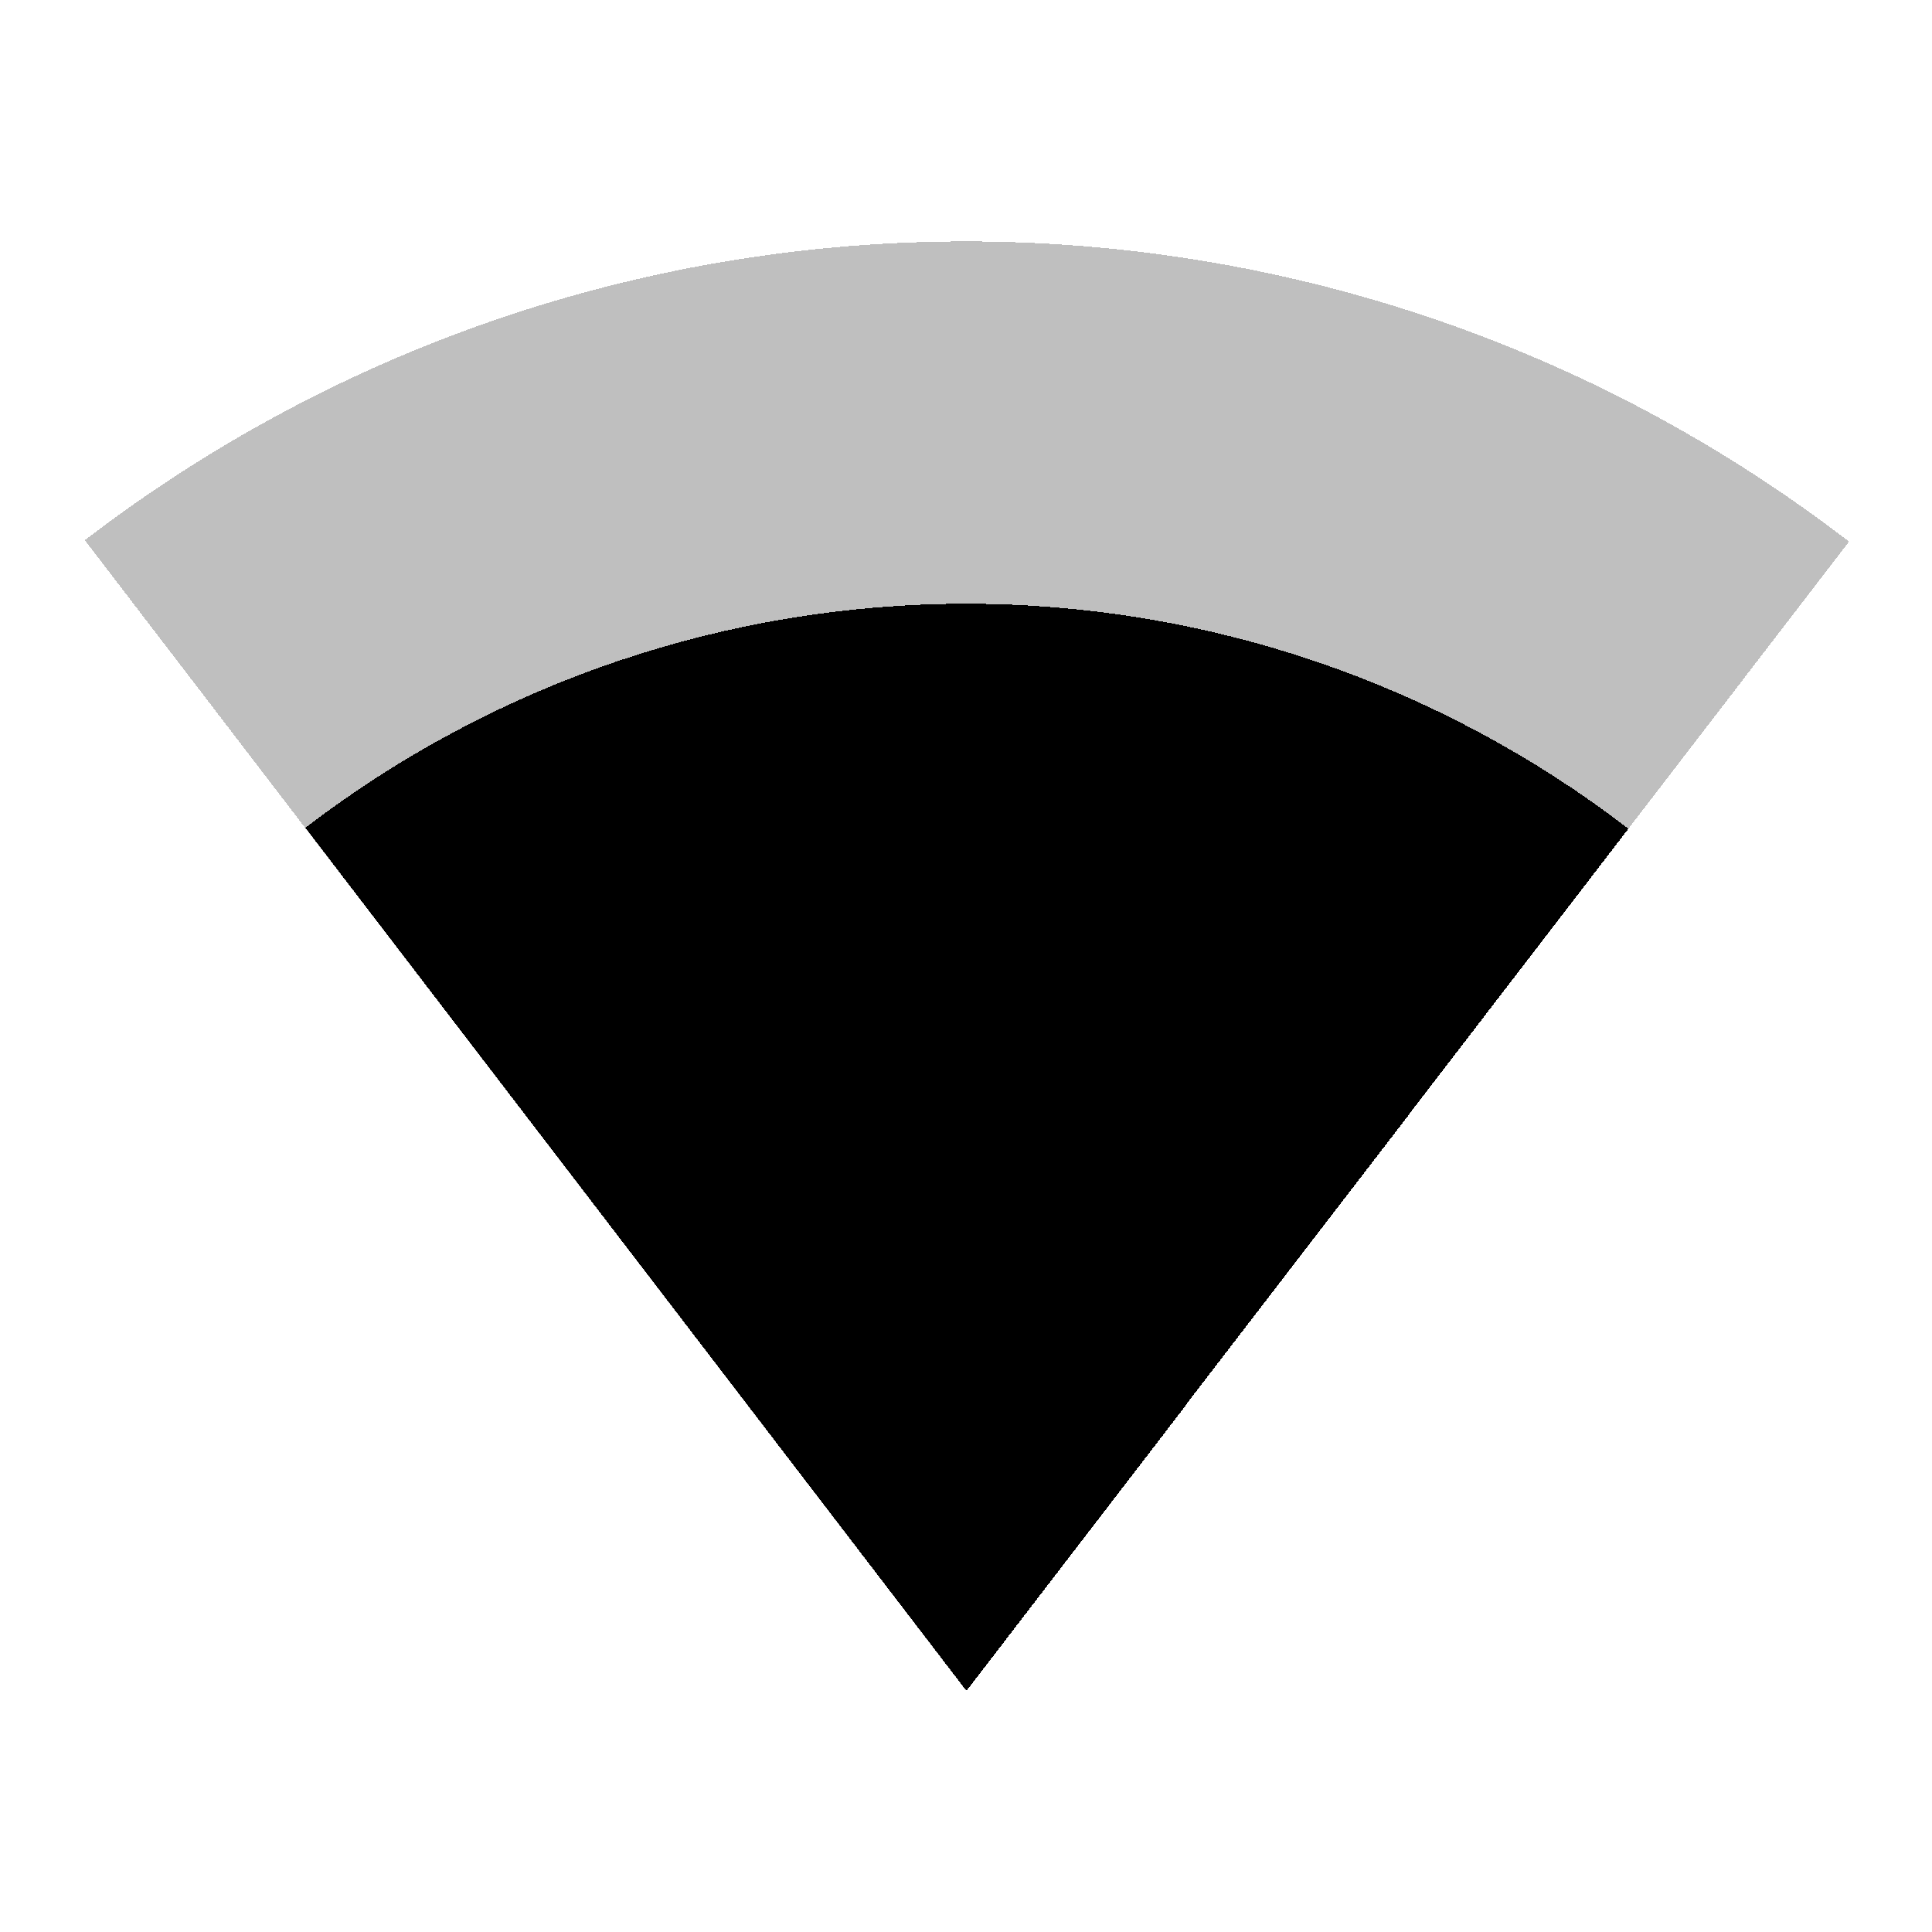
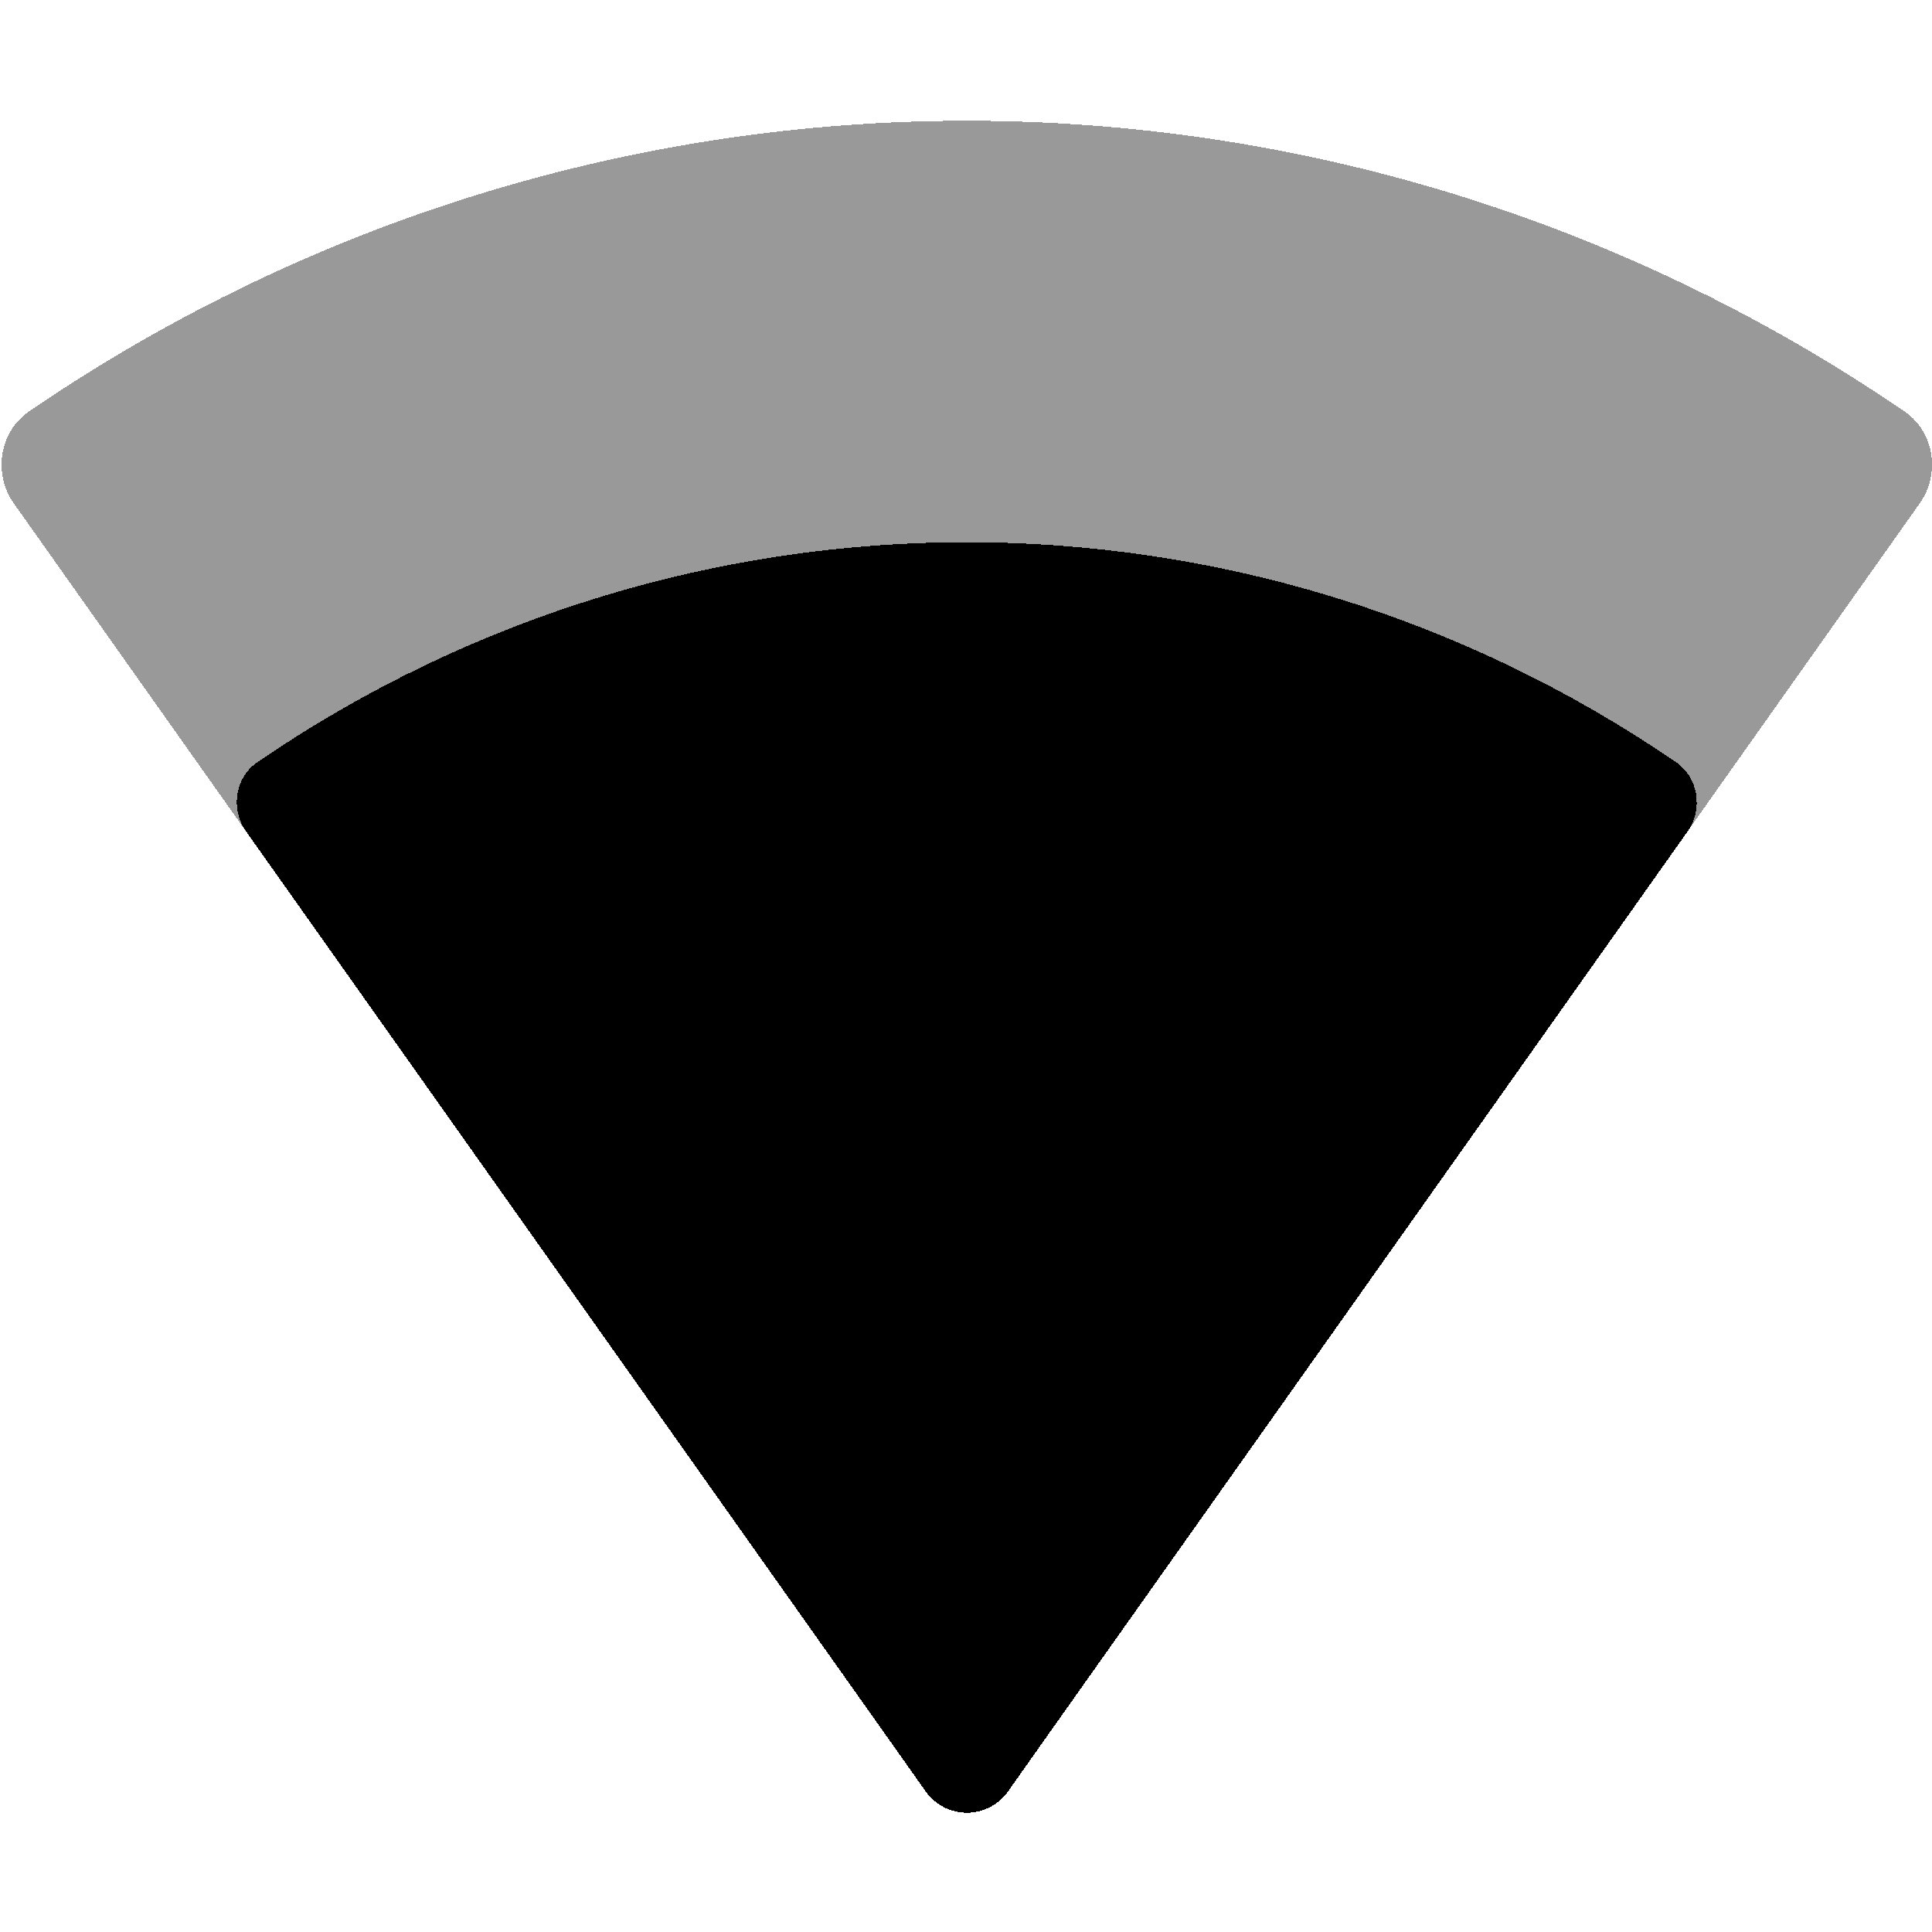
<svg xmlns="http://www.w3.org/2000/svg" xmlns:xlink="http://www.w3.org/1999/xlink" width="16" height="16" id="svg2" version="1.1" shape-rendering="crispEdges">
  <defs id="defs4">
    <linearGradient id="linearGradient5306">
      <stop style="stop-color:#ffffff;stop-opacity:0.099;" offset="0" id="stop5308" />
      <stop style="stop-color:#ffffff;stop-opacity:0;" offset="1" id="stop5310" />
    </linearGradient>
    <linearGradient id="linearGradient5290">
      <stop style="stop-color:#00ffff;stop-opacity:0.098;" offset="0" id="stop5292" />
      <stop id="stop6740" offset="0.5" style="stop-color:#00ff7f;stop-opacity:0.047;" />
      <stop style="stop-color:#00ff00;stop-opacity:0;" offset="1" id="stop5294" />
    </linearGradient>
    <linearGradient id="linearGradient5188">
      <stop style="stop-color:#64b5f6;stop-opacity:0.247;" offset="0" id="stop5198" />
      <stop style="stop-color:#64b5f6;stop-opacity:0;" offset="1" id="stop5192" />
    </linearGradient>
    <linearGradient id="linearGradient3975">
      <stop style="stop-color:#ff5555;stop-opacity:1;" offset="0" id="stop3977" />
    </linearGradient>
    <linearGradient id="linearGradient3969">
      <stop style="stop-color:#87cdde;stop-opacity:1;" offset="0" id="stop3971" />
    </linearGradient>
    <filter id="filter3945" x="0" y="6" width="1.2" style="color-interpolation-filters:sRGB">
      <feDiffuseLighting id="feDiffuseLighting3947" lighting-color="#fdfdfd" surfaceScale="121.495" diffuseConstant="28.448" />
    </filter>
    <filter id="filter3979" style="color-interpolation-filters:sRGB">
      <feFlood flood-opacity="0.2" flood-color="rgb(0,0,0)" result="flood" id="feFlood3981" />
      <feComposite in="flood" in2="SourceGraphic" operator="in" result="composite1" id="feComposite3983" />
      <feGaussianBlur stdDeviation="6" result="blur" id="feGaussianBlur3985" />
      <feOffset dx="0" dy="6" result="offset" id="feOffset3987" />
      <feComposite in="SourceGraphic" in2="offset" operator="over" result="fbSourceGraphic" id="feComposite3989" />
      <feColorMatrix result="fbSourceGraphicAlpha" in="fbSourceGraphic" values="0 0 0 -1 0 0 0 0 -1 0 0 0 0 -1 0 0 0 0 1 0" id="feColorMatrix3991" />
      <feFlood id="feFlood3993" flood-opacity="0.2" flood-color="rgb(0,0,0)" result="flood" in="fbSourceGraphic" />
      <feComposite id="feComposite3995" in2="fbSourceGraphic" in="flood" operator="in" result="composite1" />
      <feGaussianBlur id="feGaussianBlur3997" stdDeviation="6" result="blur" />
      <feOffset id="feOffset3999" dx="0" dy="6" result="offset" />
      <feComposite id="feComposite4001" in2="offset" in="fbSourceGraphic" operator="over" result="composite2" />
    </filter>
    <filter style="color-interpolation-filters:sRGB" id="filter3876">
      <feFlood flood-opacity="0.2" flood-color="rgb(0,0,0)" result="flood" id="feFlood3878" />
      <feComposite in="flood" in2="SourceGraphic" operator="in" result="composite1" id="feComposite3880" />
      <feGaussianBlur stdDeviation="6" result="blur" id="feGaussianBlur3882" />
      <feOffset dx="0" dy="6" result="offset" id="feOffset3884" />
      <feComposite in="SourceGraphic" in2="offset" operator="over" result="fbSourceGraphic" id="feComposite3886" />
      <feColorMatrix result="fbSourceGraphicAlpha" in="fbSourceGraphic" values="0 0 0 -1 0 0 0 0 -1 0 0 0 0 -1 0 0 0 0 1 0" id="feColorMatrix3888" />
      <feFlood id="feFlood3890" flood-opacity="0.397" flood-color="rgb(0,0,0)" result="flood" in="fbSourceGraphic" />
      <feComposite id="feComposite3892" in2="fbSourceGraphic" in="flood" operator="in" result="composite1" />
      <feGaussianBlur id="feGaussianBlur3894" stdDeviation="19.2" result="blur" />
      <feOffset id="feOffset3896" dx="0" dy="6" result="offset" />
      <feComposite id="feComposite3898" in2="offset" in="fbSourceGraphic" operator="over" result="fbSourceGraphic" />
      <feColorMatrix result="fbSourceGraphicAlpha" in="fbSourceGraphic" values="0 0 0 -1 0 0 0 0 -1 0 0 0 0 -1 0 0 0 0 1 0" id="feColorMatrix3900" />
      <feFlood id="feFlood3902" flood-opacity="0.8" flood-color="rgb(0,0,0)" result="flood" in="fbSourceGraphic" />
      <feComposite id="feComposite3904" in2="fbSourceGraphic" in="flood" operator="in" result="composite1" />
      <feGaussianBlur id="feGaussianBlur3906" stdDeviation="19.2" result="blur" />
      <feOffset id="feOffset3908" dx="0" dy="6" result="offset" />
      <feComposite id="feComposite3910" in2="offset" in="fbSourceGraphic" operator="over" result="fbSourceGraphic" />
      <feColorMatrix result="fbSourceGraphicAlpha" in="fbSourceGraphic" values="0 0 0 -1 0 0 0 0 -1 0 0 0 0 -1 0 0 0 0 1 0" id="feColorMatrix3912" />
      <feFlood id="feFlood3914" flood-opacity="0.8" flood-color="rgb(0,0,0)" result="flood" in="fbSourceGraphic" />
      <feComposite id="feComposite3916" in2="fbSourceGraphic" in="flood" operator="in" result="composite1" />
      <feGaussianBlur id="feGaussianBlur3918" stdDeviation="26.1" result="blur" />
      <feOffset id="feOffset3920" dx="0" dy="6" result="offset" />
      <feComposite id="feComposite3922" in2="offset" in="fbSourceGraphic" operator="over" result="fbSourceGraphic" />
      <feColorMatrix result="fbSourceGraphicAlpha" in="fbSourceGraphic" values="0 0 0 -1 0 0 0 0 -1 0 0 0 0 -1 0 0 0 0 1 0" id="feColorMatrix3924" />
      <feFlood id="feFlood3926" flood-opacity="0.8" flood-color="rgb(0,0,0)" result="flood" in="fbSourceGraphic" />
      <feComposite id="feComposite3928" in2="fbSourceGraphic" in="flood" operator="in" result="composite1" />
      <feGaussianBlur id="feGaussianBlur3930" stdDeviation="35.7" result="blur" />
      <feOffset id="feOffset3932" dx="0" dy="6" result="offset" />
      <feComposite id="feComposite3934" in2="offset" in="fbSourceGraphic" operator="over" result="fbSourceGraphic" />
      <feColorMatrix result="fbSourceGraphicAlpha" in="fbSourceGraphic" values="0 0 0 -1 0 0 0 0 -1 0 0 0 0 -1 0 0 0 0 1 0" id="feColorMatrix3936" />
      <feFlood id="feFlood3938" flood-opacity="0.8" flood-color="rgb(0,0,0)" result="flood" in="fbSourceGraphic" />
      <feComposite id="feComposite3940" in2="fbSourceGraphic" in="flood" operator="in" result="composite1" />
      <feGaussianBlur id="feGaussianBlur3942" stdDeviation="6" result="blur" />
      <feOffset id="feOffset3944" dx="0" dy="6" result="offset" />
      <feComposite id="feComposite3946" in2="offset" in="fbSourceGraphic" operator="over" result="fbSourceGraphic" />
      <feColorMatrix result="fbSourceGraphicAlpha" in="fbSourceGraphic" values="0 0 0 -1 0 0 0 0 -1 0 0 0 0 -1 0 0 0 0 1 0" id="feColorMatrix3948" />
      <feFlood id="feFlood3950" flood-opacity="0.8" flood-color="rgb(0,0,0)" result="flood" in="fbSourceGraphic" />
      <feComposite id="feComposite3952" in2="fbSourceGraphic" in="flood" operator="in" result="composite1" />
      <feGaussianBlur id="feGaussianBlur3954" stdDeviation="21.7" result="blur" />
      <feOffset id="feOffset3956" dx="0" dy="6" result="offset" />
      <feComposite id="feComposite3958" in2="offset" in="fbSourceGraphic" operator="over" result="fbSourceGraphic" />
      <feColorMatrix result="fbSourceGraphicAlpha" in="fbSourceGraphic" values="0 0 0 -1 0 0 0 0 -1 0 0 0 0 -1 0 0 0 0 1 0" id="feColorMatrix3960" />
      <feFlood id="feFlood3962" flood-opacity="0.8" flood-color="rgb(0,0,0)" result="flood" in="fbSourceGraphic" />
      <feComposite id="feComposite3964" in2="fbSourceGraphic" in="flood" operator="in" result="composite1" />
      <feGaussianBlur id="feGaussianBlur3966" stdDeviation="21.7" result="blur" />
      <feOffset id="feOffset3968" dx="0" dy="1.9" result="offset" />
      <feComposite id="feComposite3970" in2="offset" in="fbSourceGraphic" operator="over" result="fbSourceGraphic" />
      <feColorMatrix result="fbSourceGraphicAlpha" in="fbSourceGraphic" values="0 0 0 -1 0 0 0 0 -1 0 0 0 0 -1 0 0 0 0 1 0" id="feColorMatrix3972" />
      <feFlood id="feFlood3974" flood-opacity="0.8" flood-color="rgb(0,0,0)" result="flood" in="fbSourceGraphic" />
      <feComposite id="feComposite3976" in2="fbSourceGraphic" in="flood" operator="in" result="composite1" />
      <feGaussianBlur id="feGaussianBlur3978" stdDeviation="21.7" result="blur" />
      <feOffset id="feOffset3980" dx="3.6" dy="1.9" result="offset" />
      <feComposite id="feComposite3982" in2="offset" in="fbSourceGraphic" operator="over" result="fbSourceGraphic" />
      <feColorMatrix result="fbSourceGraphicAlpha" in="fbSourceGraphic" values="0 0 0 -1 0 0 0 0 -1 0 0 0 0 -1 0 0 0 0 1 0" id="feColorMatrix3984" />
      <feFlood id="feFlood3986" flood-opacity="0.8" flood-color="rgb(0,0,0)" result="flood" in="fbSourceGraphic" />
      <feComposite id="feComposite3988" in2="fbSourceGraphic" in="flood" operator="in" result="composite1" />
      <feGaussianBlur id="feGaussianBlur3990" stdDeviation="21.7" result="blur" />
      <feOffset id="feOffset3992" dx="9.6" dy="1.9" result="offset" />
      <feComposite id="feComposite3994" in2="offset" in="fbSourceGraphic" operator="over" result="fbSourceGraphic" />
      <feColorMatrix result="fbSourceGraphicAlpha" in="fbSourceGraphic" values="0 0 0 -1 0 0 0 0 -1 0 0 0 0 -1 0 0 0 0 1 0" id="feColorMatrix3996" />
      <feFlood id="feFlood3998" flood-opacity="0.8" flood-color="rgb(0,0,0)" result="flood" in="fbSourceGraphic" />
      <feComposite id="feComposite4000" in2="fbSourceGraphic" in="flood" operator="in" result="composite1" />
      <feGaussianBlur id="feGaussianBlur4002" stdDeviation="21.7" result="blur" />
      <feOffset id="feOffset4004" dx="1.2" dy="1.9" result="offset" />
      <feComposite id="feComposite4006" in2="offset" in="fbSourceGraphic" operator="over" result="fbSourceGraphic" />
      <feColorMatrix result="fbSourceGraphicAlpha" in="fbSourceGraphic" values="0 0 0 -1 0 0 0 0 -1 0 0 0 0 -1 0 0 0 0 1 0" id="feColorMatrix4008" />
      <feFlood id="feFlood4010" flood-opacity="0.8" flood-color="rgb(0,0,0)" result="flood" in="fbSourceGraphic" />
      <feComposite id="feComposite4012" in2="fbSourceGraphic" in="flood" operator="in" result="composite1" />
      <feGaussianBlur id="feGaussianBlur4014" stdDeviation="21.7" result="blur" />
      <feOffset id="feOffset4016" dx="-1.4" dy="1.9" result="offset" />
      <feComposite id="feComposite4018" in2="offset" in="fbSourceGraphic" operator="over" result="fbSourceGraphic" />
      <feColorMatrix result="fbSourceGraphicAlpha" in="fbSourceGraphic" values="0 0 0 -1 0 0 0 0 -1 0 0 0 0 -1 0 0 0 0 1 0" id="feColorMatrix4020" />
      <feFlood id="feFlood4022" flood-opacity="0.8" flood-color="rgb(0,0,0)" result="flood" in="fbSourceGraphic" />
      <feComposite id="feComposite4024" in2="fbSourceGraphic" in="flood" operator="in" result="composite1" />
      <feGaussianBlur id="feGaussianBlur4026" stdDeviation="21.7" result="blur" />
      <feOffset id="feOffset4028" dx="0.3" dy="1.9" result="offset" />
      <feComposite id="feComposite4030" in2="offset" in="fbSourceGraphic" operator="over" result="fbSourceGraphic" />
      <feColorMatrix result="fbSourceGraphicAlpha" in="fbSourceGraphic" values="0 0 0 -1 0 0 0 0 -1 0 0 0 0 -1 0 0 0 0 1 0" id="feColorMatrix4032" />
      <feFlood id="feFlood4034" flood-opacity="0.8" flood-color="rgb(0,0,0)" result="flood" in="fbSourceGraphic" />
      <feComposite id="feComposite4036" in2="fbSourceGraphic" in="flood" operator="in" result="composite1" />
      <feGaussianBlur id="feGaussianBlur4038" stdDeviation="21.7" result="blur" />
      <feOffset id="feOffset4040" dx="-8.04912e-16" dy="1.9" result="offset" />
      <feComposite id="feComposite4042" in2="offset" in="fbSourceGraphic" operator="over" result="fbSourceGraphic" />
      <feColorMatrix result="fbSourceGraphicAlpha" in="fbSourceGraphic" values="0 0 0 -1 0 0 0 0 -1 0 0 0 0 -1 0 0 0 0 1 0" id="feColorMatrix4044" />
      <feFlood id="feFlood4046" flood-opacity="0.8" flood-color="rgb(0,0,0)" result="flood" in="fbSourceGraphic" />
      <feComposite id="feComposite4048" in2="fbSourceGraphic" in="flood" operator="in" result="composite1" />
      <feGaussianBlur id="feGaussianBlur4050" stdDeviation="21.7" result="blur" />
      <feOffset id="feOffset4052" dx="-8.04912e-16" dy="3.6" result="offset" />
      <feComposite id="feComposite4054" in2="offset" in="fbSourceGraphic" operator="over" result="fbSourceGraphic" />
      <feColorMatrix result="fbSourceGraphicAlpha" in="fbSourceGraphic" values="0 0 0 -1 0 0 0 0 -1 0 0 0 0 -1 0 0 0 0 1 0" id="feColorMatrix4056" />
      <feFlood id="feFlood4058" flood-opacity="0.8" flood-color="rgb(0,0,0)" result="flood" in="fbSourceGraphic" />
      <feComposite id="feComposite4060" in2="fbSourceGraphic" in="flood" operator="in" result="composite1" />
      <feGaussianBlur id="feGaussianBlur4062" stdDeviation="6" result="blur" />
      <feOffset id="feOffset4064" dx="-8.04912e-16" dy="3.6" result="offset" />
      <feComposite id="feComposite4066" in2="offset" in="fbSourceGraphic" operator="over" result="fbSourceGraphic" />
      <feColorMatrix result="fbSourceGraphicAlpha" in="fbSourceGraphic" values="0 0 0 -1 0 0 0 0 -1 0 0 0 0 -1 0 0 0 0 1 0" id="feColorMatrix4080" />
      <feFlood id="feFlood4082" flood-opacity="0.8" flood-color="rgb(0,0,0)" result="flood" in="fbSourceGraphic" />
      <feComposite id="feComposite4084" in2="fbSourceGraphic" in="flood" operator="in" result="composite1" />
      <feGaussianBlur id="feGaussianBlur4086" stdDeviation="6" result="blur" />
      <feOffset id="feOffset4088" dx="-8.04912e-16" dy="3.6" result="offset" />
      <feComposite id="feComposite4090" in2="offset" in="fbSourceGraphic" operator="over" result="fbSourceGraphic" />
      <feColorMatrix result="fbSourceGraphicAlpha" in="fbSourceGraphic" values="0 0 0 -1 0 0 0 0 -1 0 0 0 0 -1 0 0 0 0 1 0" id="feColorMatrix4092" />
      <feFlood id="feFlood4094" flood-opacity="0.8" flood-color="rgb(0,0,0)" result="flood" in="fbSourceGraphic" />
      <feComposite id="feComposite4096" in2="fbSourceGraphic" in="flood" operator="in" result="composite1" />
      <feGaussianBlur id="feGaussianBlur4098" stdDeviation="6" result="blur" />
      <feOffset id="feOffset4100" dx="-8.04912e-16" dy="7.7" result="offset" />
      <feComposite id="feComposite4102" in2="offset" in="fbSourceGraphic" operator="over" result="fbSourceGraphic" />
      <feColorMatrix result="fbSourceGraphicAlpha" in="fbSourceGraphic" values="0 0 0 -1 0 0 0 0 -1 0 0 0 0 -1 0 0 0 0 1 0" id="feColorMatrix4104" />
      <feFlood id="feFlood4106" flood-opacity="0.8" flood-color="rgb(0,0,0)" result="flood" in="fbSourceGraphic" />
      <feComposite id="feComposite4108" in2="fbSourceGraphic" in="flood" operator="in" result="composite1" />
      <feGaussianBlur id="feGaussianBlur4110" stdDeviation="6" result="blur" />
      <feOffset id="feOffset4112" dx="-8.04912e-16" dy="11.6" result="offset" />
      <feComposite id="feComposite4114" in2="offset" in="fbSourceGraphic" operator="over" result="fbSourceGraphic" />
      <feColorMatrix result="fbSourceGraphicAlpha" in="fbSourceGraphic" values="0 0 0 -1 0 0 0 0 -1 0 0 0 0 -1 0 0 0 0 1 0" id="feColorMatrix4116" />
      <feFlood id="feFlood4118" flood-opacity="0.5" flood-color="rgb(0,0,0)" result="flood" in="fbSourceGraphic" />
      <feComposite id="feComposite4120" in2="fbSourceGraphic" in="flood" operator="in" result="composite1" />
      <feGaussianBlur id="feGaussianBlur4122" stdDeviation="6" result="blur" />
      <feOffset id="feOffset4124" dx="-8.04912e-16" dy="11.6" result="offset" />
      <feComposite id="feComposite4126" in2="offset" in="fbSourceGraphic" operator="over" result="fbSourceGraphic" />
      <feColorMatrix result="fbSourceGraphicAlpha" in="fbSourceGraphic" values="0 0 0 -1 0 0 0 0 -1 0 0 0 0 -1 0 0 0 0 1 0" id="feColorMatrix4128" />
      <feFlood id="feFlood4130" flood-opacity="0.3" flood-color="rgb(0,0,0)" result="flood" in="fbSourceGraphic" />
      <feComposite id="feComposite4132" in2="fbSourceGraphic" in="flood" operator="in" result="composite1" />
      <feGaussianBlur id="feGaussianBlur4134" stdDeviation="6" result="blur" />
      <feOffset id="feOffset4136" dx="-8.04912e-16" dy="11.6" result="offset" />
      <feComposite id="feComposite4138" in2="offset" in="fbSourceGraphic" operator="over" result="fbSourceGraphic" />
      <feColorMatrix result="fbSourceGraphicAlpha" in="fbSourceGraphic" values="0 0 0 -1 0 0 0 0 -1 0 0 0 0 -1 0 0 0 0 1 0" id="feColorMatrix4140" />
      <feFlood id="feFlood4142" flood-opacity="0.2" flood-color="rgb(0,0,0)" result="flood" in="fbSourceGraphic" />
      <feComposite id="feComposite4144" in2="fbSourceGraphic" in="flood" operator="in" result="composite1" />
      <feGaussianBlur id="feGaussianBlur4146" stdDeviation="6" result="blur" />
      <feOffset id="feOffset4148" dx="-8.04912e-16" dy="11.6" result="offset" />
      <feComposite id="feComposite4150" in2="offset" in="fbSourceGraphic" operator="over" result="fbSourceGraphic" />
      <feColorMatrix result="fbSourceGraphicAlpha" in="fbSourceGraphic" values="0 0 0 -1 0 0 0 0 -1 0 0 0 0 -1 0 0 0 0 1 0" id="feColorMatrix4152" />
      <feFlood id="feFlood4154" flood-opacity="0.2" flood-color="rgb(0,0,0)" result="flood" in="fbSourceGraphic" />
      <feComposite id="feComposite4156" in2="fbSourceGraphic" in="flood" operator="in" result="composite1" />
      <feGaussianBlur id="feGaussianBlur4158" stdDeviation="6" result="blur" />
      <feOffset id="feOffset4160" dx="-8.04912e-16" dy="11.6" result="offset" />
      <feComposite id="feComposite4162" in2="offset" in="fbSourceGraphic" operator="over" result="fbSourceGraphic" />
      <feColorMatrix result="fbSourceGraphicAlpha" in="fbSourceGraphic" values="0 0 0 -1 0 0 0 0 -1 0 0 0 0 -1 0 0 0 0 1 0" id="feColorMatrix4164" />
      <feFlood id="feFlood4166" flood-opacity="0.2" flood-color="rgb(0,0,0)" result="flood" in="fbSourceGraphic" />
      <feComposite id="feComposite4168" in2="fbSourceGraphic" in="flood" operator="in" result="composite1" />
      <feGaussianBlur id="feGaussianBlur4170" stdDeviation="6" result="blur" />
      <feOffset id="feOffset4172" dx="-8.04912e-16" dy="6" result="offset" />
      <feComposite id="feComposite4174" in2="offset" in="fbSourceGraphic" operator="over" result="composite2" />
    </filter>
    <filter id="filter4522" style="color-interpolation-filters:sRGB">
      <feGaussianBlur stdDeviation="3" id="feGaussianBlur4524" />
      <feColorMatrix result="fbSourceGraphic" values="1 0 0 0 0 0 1 0 0 0 0 0 1 0 0 0 0 0 6 -2.5 " id="feColorMatrix4526" />
    </filter>
    <filter id="filter4576" style="color-interpolation-filters:sRGB">
      <feGaussianBlur stdDeviation="3" id="feGaussianBlur4578" />
      <feColorMatrix result="fbSourceGraphic" values="1 0 0 0 0 0 1 0 0 0 0 0 1 0 0 0 0 0 6 -2.5 " id="feColorMatrix4580" />
    </filter>
    <filter id="filter4576-0" style="color-interpolation-filters:sRGB">
      <feGaussianBlur stdDeviation="3" id="feGaussianBlur4578-8" />
      <feColorMatrix result="fbSourceGraphic" values="1 0 0 0 0 0 1 0 0 0 0 0 1 0 0 0 0 0 6 -2.5 " id="feColorMatrix4580-0" />
    </filter>
    <filter id="filter4576-0-0" style="color-interpolation-filters:sRGB">
      <feGaussianBlur stdDeviation="3" id="feGaussianBlur4578-8-5" />
      <feColorMatrix result="fbSourceGraphic" values="1 0 0 0 0 0 1 0 0 0 0 0 1 0 0 0 0 0 6 -2.5 " id="feColorMatrix4580-0-2" />
    </filter>
    <filter id="filter4576-0-0-4" style="color-interpolation-filters:sRGB">
      <feGaussianBlur stdDeviation="3" id="feGaussianBlur4578-8-5-2" />
      <feColorMatrix result="fbSourceGraphic" values="1 0 0 0 0 0 1 0 0 0 0 0 1 0 0 0 0 0 6 -2.5 " id="feColorMatrix4580-0-2-7" />
    </filter>
    <radialGradient xlink:href="#linearGradient5306" id="radialGradient5296" cx="9" cy="1032.112" fx="9" fy="1032.112" r="10.125" gradientUnits="userSpaceOnUse" gradientTransform="matrix(1.944444,0,0,1.944447,-13.5625,-977.5881)" />
    <linearGradient xlink:href="#linearGradient5306" id="linearGradient5312" x1="-15.75" y1="1029.3" x2="23.625" y2="1029.3" gradientUnits="userSpaceOnUse" />
    <linearGradient id="linearGradient3783-1">
      <stop id="stop3785-2" offset="0" style="stop-color:#1e94d3;stop-opacity:1;" />
      <stop style="stop-color:#1e94d3;stop-opacity:1;" offset="1" id="stop3803-6" />
    </linearGradient>
    <linearGradient gradientUnits="userSpaceOnUse" y2="50" x2="30" y1="90" x1="-10" id="linearGradient3827-7" xlink:href="#linearGradient3783-1" />
    <linearGradient gradientUnits="userSpaceOnUse" y2="50" x2="30" y1="90" x1="-10" id="linearGradient3827" xlink:href="#linearGradient3783" />
    <linearGradient id="linearGradient3783">
      <stop id="stop3785" offset="0" style="stop-color:#1e94d3;stop-opacity:1;" />
      <stop style="stop-color:#1e94d3;stop-opacity:1;" offset="1" id="stop3803" />
    </linearGradient>
    <linearGradient id="linearGradient3821">
      <stop id="stop3823" offset="0" style="stop-color:#37aee2;stop-opacity:1;" />
      <stop id="stop3825" offset="1" style="stop-color:#1e96c8;stop-opacity:1;" />
    </linearGradient>
    <linearGradient id="linearGradient3829">
      <stop style="stop-color:#1f96d4;stop-opacity:1;" offset="0" id="stop3831" />
      <stop style="stop-color:#37aee2;stop-opacity:1;" offset="1" id="stop3833" />
    </linearGradient>
    <linearGradient id="linearGradient3877">
      <stop id="stop3879" offset="0" style="stop-color:#eff7fc;stop-opacity:1;" />
      <stop id="stop3881" offset="1" style="stop-color:#ffffff;stop-opacity:1;" />
    </linearGradient>
    <linearGradient id="linearGradient3689">
      <stop id="stop3691" offset="0" style="stop-color:#f68000;stop-opacity:1;" />
      <stop id="stop3693" offset="1" style="stop-color:#fd9800;stop-opacity:1;" />
    </linearGradient>
    <linearGradient id="linearGradient3675">
      <stop id="stop3677" offset="0" style="stop-color:#ffb900;stop-opacity:1;" />
      <stop id="stop3679" offset="1" style="stop-color:#ffd76b;stop-opacity:1;" />
    </linearGradient>
    <linearGradient y2="463.262" x2="412.23" y1="461.921" x1="-113.893" gradientUnits="userSpaceOnUse" id="linearGradient3840" xlink:href="#linearGradient3675" />
    <linearGradient id="linearGradient3634">
      <stop style="stop-color:#7a8288;stop-opacity:1;" offset="0" id="stop3636" />
      <stop id="stop3638" offset="0.076" style="stop-color:#9fa3a7;stop-opacity:1;" />
      <stop style="stop-color:#7d858b;stop-opacity:1;" offset="1" id="stop3640" />
    </linearGradient>
    <linearGradient y2="12.703" x2="151.346" y1="-0.642" x1="107.209" gradientTransform="matrix(0.2822222,0,0,0.2822222,-0.1398399,-0.01181449)" gradientUnits="userSpaceOnUse" id="linearGradient3838" xlink:href="#linearGradient3634" />
    <linearGradient id="linearGradient3712">
      <stop id="stop3714" offset="0" style="stop-color:#a1abb2;stop-opacity:1;" />
      <stop style="stop-color:#eaeced;stop-opacity:1;" offset="0.148" id="stop3720" />
      <stop id="stop3716" offset="1" style="stop-color:#c6ccd0;stop-opacity:1;" />
    </linearGradient>
    <linearGradient y2="27.389" x2="164.759" y1="12.641" x1="104.886" gradientUnits="userSpaceOnUse" id="linearGradient3836" xlink:href="#linearGradient3712" />
    <linearGradient id="linearGradient3702">
      <stop id="stop3704" offset="0" style="stop-color:#7a8288;stop-opacity:1;" />
      <stop style="stop-color:#9fa3a7;stop-opacity:1;" offset="0.529" id="stop3710" />
      <stop id="stop3706" offset="1" style="stop-color:#7d858b;stop-opacity:1;" />
    </linearGradient>
    <linearGradient y2="268.415" x2="334.031" y1="252.484" x1="18.875" gradientUnits="userSpaceOnUse" id="linearGradient3834" xlink:href="#linearGradient3702" />
    <linearGradient id="linearGradient3626">
      <stop style="stop-color:#a1abb2;stop-opacity:1;" offset="0" id="stop3628" />
      <stop id="stop3630" offset="0.083" style="stop-color:#eaeced;stop-opacity:1;" />
      <stop style="stop-color:#c6ccd0;stop-opacity:1;" offset="1" id="stop3632" />
    </linearGradient>
    <linearGradient y2="290.7" x2="278.432" y1="228.6" x1="44.104" gradientUnits="userSpaceOnUse" id="linearGradient3832" xlink:href="#linearGradient3626" />
    <linearGradient id="linearGradient3646">
      <stop id="stop3648" offset="0" style="stop-color:#f48200;stop-opacity:0;" />
      <stop style="stop-color:#f48200;stop-opacity:0.728;" offset="0.589" id="stop3654" />
      <stop id="stop3658" offset="0.816" style="stop-color:#cc5f00;stop-opacity:1;" />
      <stop id="stop3650" offset="1" style="stop-color:#a43d00;stop-opacity:1;" />
    </linearGradient>
    <linearGradient y2="55.356" x2="261.622" y1="70.105" x1="115.202" gradientUnits="userSpaceOnUse" id="linearGradient3830" xlink:href="#linearGradient3646" />
    <linearGradient id="linearGradient3668">
      <stop style="stop-color:#9b4400;stop-opacity:1;" offset="0" id="stop3670" />
      <stop style="stop-color:#e56300;stop-opacity:1;" offset="1" id="stop3672" />
    </linearGradient>
    <linearGradient y2="108.988" x2="93.522" y1="102.284" x1="64.751" gradientUnits="userSpaceOnUse" id="linearGradient3828" xlink:href="#linearGradient3668" />
    <linearGradient id="linearGradient3649">
      <stop id="stop3651" offset="0" style="stop-color:#e26400;stop-opacity:1;" />
      <stop id="stop3653" offset="1" style="stop-color:#ffb900;stop-opacity:1;" />
    </linearGradient>
    <linearGradient y2="125.316" x2="44.376" y1="100.342" x1="40.775" gradientTransform="matrix(1,0,0,1.020233,0,-1.423461)" gradientUnits="userSpaceOnUse" id="linearGradient3826" xlink:href="#linearGradient3649" />
    <linearGradient id="linearGradient3689-2">
      <stop id="stop3691-2" offset="0" style="stop-color:#f68000;stop-opacity:1;" />
      <stop id="stop3693-3" offset="1" style="stop-color:#fd9800;stop-opacity:1;" />
    </linearGradient>
    <linearGradient id="linearGradient3675-8">
      <stop id="stop3677-4" offset="0" style="stop-color:#ffb900;stop-opacity:1;" />
      <stop id="stop3679-7" offset="1" style="stop-color:#ffd76b;stop-opacity:1;" />
    </linearGradient>
    <linearGradient y2="463.262" x2="412.23" y1="461.921" x1="-113.893" gradientUnits="userSpaceOnUse" id="linearGradient3840-4" xlink:href="#linearGradient3675-8" />
    <linearGradient id="linearGradient3634-7">
      <stop style="stop-color:#7a8288;stop-opacity:1;" offset="0" id="stop3636-4" />
      <stop id="stop3638-6" offset="0.076" style="stop-color:#9fa3a7;stop-opacity:1;" />
      <stop style="stop-color:#7d858b;stop-opacity:1;" offset="1" id="stop3640-9" />
    </linearGradient>
    <linearGradient y2="12.703" x2="151.346" y1="-0.642" x1="107.209" gradientTransform="matrix(0.2822222,0,0,0.2822222,-0.1398399,-0.01181449)" gradientUnits="userSpaceOnUse" id="linearGradient3838-1" xlink:href="#linearGradient3634-7" />
    <linearGradient id="linearGradient3712-7">
      <stop id="stop3714-7" offset="0" style="stop-color:#a1abb2;stop-opacity:1;" />
      <stop style="stop-color:#eaeced;stop-opacity:1;" offset="0.148" id="stop3720-2" />
      <stop id="stop3716-3" offset="1" style="stop-color:#c6ccd0;stop-opacity:1;" />
    </linearGradient>
    <linearGradient y2="27.389" x2="164.759" y1="12.641" x1="104.886" gradientUnits="userSpaceOnUse" id="linearGradient3836-7" xlink:href="#linearGradient3712-7" />
    <linearGradient id="linearGradient3702-3">
      <stop id="stop3704-5" offset="0" style="stop-color:#7a8288;stop-opacity:1;" />
      <stop style="stop-color:#9fa3a7;stop-opacity:1;" offset="0.529" id="stop3710-4" />
      <stop id="stop3706-4" offset="1" style="stop-color:#7d858b;stop-opacity:1;" />
    </linearGradient>
    <linearGradient y2="268.415" x2="334.031" y1="252.484" x1="18.875" gradientUnits="userSpaceOnUse" id="linearGradient3834-9" xlink:href="#linearGradient3702-3" />
    <linearGradient id="linearGradient3626-6">
      <stop style="stop-color:#a1abb2;stop-opacity:1;" offset="0" id="stop3628-0" />
      <stop id="stop3630-5" offset="0.083" style="stop-color:#eaeced;stop-opacity:1;" />
      <stop style="stop-color:#c6ccd0;stop-opacity:1;" offset="1" id="stop3632-7" />
    </linearGradient>
    <linearGradient y2="290.7" x2="278.432" y1="228.6" x1="44.104" gradientUnits="userSpaceOnUse" id="linearGradient3832-3" xlink:href="#linearGradient3626-6" />
    <linearGradient id="linearGradient3646-6">
      <stop id="stop3648-6" offset="0" style="stop-color:#f48200;stop-opacity:0;" />
      <stop style="stop-color:#f48200;stop-opacity:0.728;" offset="0.589" id="stop3654-6" />
      <stop id="stop3658-4" offset="0.816" style="stop-color:#cc5f00;stop-opacity:1;" />
      <stop id="stop3650-0" offset="1" style="stop-color:#a43d00;stop-opacity:1;" />
    </linearGradient>
    <linearGradient y2="55.356" x2="261.622" y1="70.105" x1="115.202" gradientUnits="userSpaceOnUse" id="linearGradient3830-6" xlink:href="#linearGradient3646-6" />
    <linearGradient id="linearGradient3668-5">
      <stop style="stop-color:#9b4400;stop-opacity:1;" offset="0" id="stop3670-3" />
      <stop style="stop-color:#e56300;stop-opacity:1;" offset="1" id="stop3672-2" />
    </linearGradient>
    <linearGradient y2="108.988" x2="93.522" y1="102.284" x1="64.751" gradientUnits="userSpaceOnUse" id="linearGradient3828-1" xlink:href="#linearGradient3668-5" />
    <linearGradient id="linearGradient3649-3">
      <stop id="stop3651-9" offset="0" style="stop-color:#e26400;stop-opacity:1;" />
      <stop id="stop3653-7" offset="1" style="stop-color:#ffb900;stop-opacity:1;" />
    </linearGradient>
    <linearGradient y2="125.316" x2="44.376" y1="100.342" x1="40.775" gradientTransform="matrix(1,0,0,1.020233,0,-1.423461)" gradientUnits="userSpaceOnUse" id="linearGradient3826-1" xlink:href="#linearGradient3649-3" />
    <linearGradient id="linearGradient2460" y2="44.984" gradientUnits="userSpaceOnUse" x2="19.36" y1="21.031" x1="19.245">
      <stop id="stop3602" style="stop-color:#fafafa;stop-opacity:1;" offset="0" />
      <stop id="stop3604" style="stop-color:#f0f0f0;stop-opacity:1;" offset="1" />
    </linearGradient>
    <linearGradient xlink:href="#linearGradient2460" id="linearGradient3157" gradientUnits="userSpaceOnUse" gradientTransform="matrix(12.10256,0,0,12.10256,-34.46825,-46.18711)" x1="18.93" y1="6.295" x2="19.36" y2="36.644" />
    <linearGradient id="linearGradient5479-2">
      <stop id="stop5481-7" offset="0" style="stop-color:#be5300;stop-opacity:1;" />
      <stop style="stop-color:#f07300;stop-opacity:1" offset="0.763" id="stop5483-4" />
      <stop id="stop5485-2" offset="1" style="stop-color:#e67700;stop-opacity:1;" />
    </linearGradient>
    <linearGradient y2="134.644" x2="128.507" y1="101.118" x1="4.11" gradientTransform="matrix(1.235159,0,0,1.235159,262.2571,326.9873)" gradientUnits="userSpaceOnUse" id="linearGradient3900" xlink:href="#linearGradient5479-2" />
    <linearGradient id="linearGradient5479-6">
      <stop style="stop-color:#be5300;stop-opacity:1;" offset="0" id="stop5481-6" />
      <stop id="stop5483-0" offset="0.763" style="stop-color:#f07300;stop-opacity:1" />
      <stop style="stop-color:#e67700;stop-opacity:1;" offset="1" id="stop5485-5" />
    </linearGradient>
    <linearGradient xlink:href="#linearGradient5479-6" id="linearGradient5467-1" gradientUnits="userSpaceOnUse" gradientTransform="matrix(1.235159,0,0,1.235159,262.2571,326.9873)" x1="4.11" y1="101.118" x2="128.507" y2="134.644" />
    <linearGradient id="linearGradient5447">
      <stop id="stop5451" offset="0" style="stop-color:#e66e00;stop-opacity:1;" />
      <stop style="stop-color:#e67700;stop-opacity:1;" offset="1" id="stop5453" />
    </linearGradient>
    <linearGradient id="linearGradient5479">
      <stop style="stop-color:#be5300;stop-opacity:1;" offset="0" id="stop5481" />
      <stop id="stop5483" offset="0.763" style="stop-color:#f07300;stop-opacity:1" />
      <stop style="stop-color:#e67700;stop-opacity:1;" offset="1" id="stop5485" />
    </linearGradient>
    <linearGradient xlink:href="#linearGradient5479" id="linearGradient5467" gradientUnits="userSpaceOnUse" gradientTransform="matrix(1.235159,0,0,1.235159,262.2571,326.9873)" x1="4.11" y1="101.118" x2="128.507" y2="134.644" />
    <linearGradient gradientTransform="matrix(1.005865,0,0,0.994169,100,0)" gradientUnits="userSpaceOnUse" id="linearGradient3416" y2="7.017" x2="45.448" y1="92.54" x1="45.448">
      <stop offset="0" style="stop-color:#000000;stop-opacity:1" id="stop3418" />
      <stop offset="1" style="stop-color:#000000;stop-opacity:0.588" id="stop3420" />
    </linearGradient>
    <linearGradient xlink:href="#ButtonShadow-0-1-1-5" id="linearGradient5342" gradientUnits="userSpaceOnUse" gradientTransform="matrix(1.007415,0,0,1.007415,-810.4888,593.1369)" x1="1012.513" y1="484.417" x2="1006.808" y2="20.626" />
    <linearGradient gradientTransform="matrix(1.005865,0,0,0.994169,100,0)" gradientUnits="userSpaceOnUse" id="linearGradient3409" y2="7.017" x2="45.448" y1="92.54" x1="45.448">
      <stop offset="0" style="stop-color:#000000;stop-opacity:1" id="stop3411" />
      <stop offset="1" style="stop-color:#000000;stop-opacity:0.588" id="stop3413" />
    </linearGradient>
    <linearGradient gradientTransform="matrix(1.005865,0,0,0.994169,100,0)" gradientUnits="userSpaceOnUse" id="linearGradient3402" y2="7.017" x2="45.448" y1="92.54" x1="45.448">
      <stop offset="0" style="stop-color:#000000;stop-opacity:1" id="stop3404" />
      <stop offset="1" style="stop-color:#000000;stop-opacity:0.588" id="stop3406" />
    </linearGradient>
    <linearGradient gradientTransform="matrix(1.005865,0,0,0.994169,100,0)" gradientUnits="userSpaceOnUse" id="linearGradient3395" y2="7.017" x2="45.448" y1="92.54" x1="45.448">
      <stop offset="0" style="stop-color:#000000;stop-opacity:1" id="stop3397" />
      <stop offset="1" style="stop-color:#000000;stop-opacity:0.588" id="stop3399" />
    </linearGradient>
    <linearGradient gradientTransform="matrix(1.005865,0,0,0.994169,100,0)" gradientUnits="userSpaceOnUse" id="ButtonShadow-0-1-1-5" y2="7.017" x2="45.448" y1="92.54" x1="45.448">
      <stop offset="0" style="stop-color:#000000;stop-opacity:1" id="stop3750-8-9-3-6" />
      <stop offset="1" style="stop-color:#000000;stop-opacity:0.588" id="stop3752-5-6-4-2" />
    </linearGradient>
    <linearGradient id="linearGradient4046">
      <stop offset="0" style="stop-color:#000000;stop-opacity:1;" id="stop4048" />
      <stop offset="1" style="stop-color:#ffffff;stop-opacity:0.2" id="stop4050" />
    </linearGradient>
    <linearGradient id="linearGradient3737">
      <stop offset="0" style="stop-color:#ffffff;stop-opacity:1" id="stop3739" />
      <stop offset="1" style="stop-color:#ffffff;stop-opacity:0" id="stop3741" />
    </linearGradient>
    <linearGradient id="linearGradient4487">
      <stop offset="0" style="stop-color:#000000;stop-opacity:1" id="stop4489" />
      <stop offset="1" style="stop-color:#000000;stop-opacity:0" id="stop4491" />
    </linearGradient>
    <linearGradient y2="251.661" x2="1011.953" y1="476.26" x1="1016.104" gradientTransform="translate(-146.2203,369.0885)" gradientUnits="userSpaceOnUse" id="linearGradient4082" xlink:href="#linearGradient4487" />
    <linearGradient xlink:href="#SVGID_2_" id="linearGradient3803" x1="259.994" y1="44" x2="259.994" y2="464" gradientUnits="userSpaceOnUse" />
    <linearGradient y2="217.459" x2="200.051" y1="185.074" x1="200.051" gradientTransform="matrix(9.257474,0,0,9.257474,-1595.928,-1607.211)" gradientUnits="userSpaceOnUse" id="linearGradient3017" xlink:href="#SVGID_2_" />
    <linearGradient xlink:href="#SVGID_2_" id="linearGradient3021" gradientUnits="userSpaceOnUse" gradientTransform="matrix(13.57763,0,0,13.57763,-2026.162,-2566.71)" x1="200.051" y1="185.074" x2="200.051" y2="217.459" />
    <linearGradient y2="217.459" x2="200.051" y1="185.074" x1="200.051" gradientUnits="userSpaceOnUse" id="SVGID_2_">
      <stop id="stop13" style="stop-color:#61B74A" offset="0" />
      <stop id="stop15" style="stop-color:#449934" offset="1" />
    </linearGradient>
    <radialGradient gradientUnits="userSpaceOnUse" gradientTransform="matrix(1,0,0,1.049991,0,-19.27059)" r="191.619" fy="385.484" fx="558.354" cy="385.484" cx="558.354" id="radialGradient3867" xlink:href="#XMLID_74_-8-1" />
    <linearGradient y2="48.085" x2="78.466" y1="56.301" x1="64.478" gradientUnits="userSpaceOnUse" id="XMLID_74_-8-1">
      <stop id="stop155-3-8" style="stop-color:#ffffff;stop-opacity:1;" offset="0" />
      <stop id="stop157-94-6" style="stop-color:#e6e6e6;stop-opacity:1;" offset="1" />
    </linearGradient>
-     <clipPath clipPathUnits="userSpaceOnUse" id="clipPath1617">
-       <use x="0" y="0" xlink:href="#g1613" id="use1619" width="100%" height="100%" transform="translate(0.1690353,-0.1690357)" />
-     </clipPath>
  </defs>
  <g id="layer2" transform="translate(1.000843,1.0005)">
-     <g id="g1613" transform="rotate(45,6.710595,6.879975)" />
-     <g transform="matrix(0.8480193,0.8480193,-0.8480193,0.8480193,6.999218,-6.568701)" id="g12" style="fill:#000000" />
-     <path style="opacity:1;fill:#000000;fill-opacity:0.25;stroke-width:2" id="path1339" d="M 0.16,3.482 A 12,12 0 0 1 14.646,1.575 L 8.646,11.968 Z" transform="rotate(7.54603)" />
-     <path id="path1520" style="opacity:1;fill:#000000;fill-opacity:1;stroke-width:2" d="M 8.01 5 A 9 9 0 0 0 2.529 6.855 L 8.002 14 L 8.004 14 L 8.006 14 L 9.834 11.621 A 3 3 0 0 0 9.832 11.619 L 11.66 9.242 A 6 6 0 0 1 11.658 9.242 L 13.486 6.863 A 9 9 0 0 0 8.01 5 z " transform="translate(-1.000843,-1.0005)" />
+     <path id="path22144" style="opacity:0.4;fill:#000000;stroke:none;stroke-width:2.023;stroke-miterlimit:4;stroke-dasharray:none;stroke-opacity:0.577;paint-order:markers stroke fill" d="M 7.006,-5e-4 C 4.302,1.7074425e-4 1.594,0.798 -0.761,2.407 -1.007,2.576 -1.06,2.923 -0.886,3.169 L 6.663,13.832 a 0.423,0.433 0 0 0 0.685,0 L 14.897,3.169 C 15.071,2.923 15.019,2.576 14.772,2.407 12.418,0.798 9.709,1.706279e-4 7.006,-5e-4 Z" />
+     <path id="path23463" style="opacity:1;fill:#000000;stroke:none;stroke-width:1.529;stroke-miterlimit:4;stroke-dasharray:none;stroke-opacity:0.577;paint-order:markers stroke fill" d="M 8.006,4.49 C 5.962,4.491 3.913,5.093 2.133,6.311 1.946,6.438 1.907,6.701 2.039,6.887 l 5.141,7.262 0.002,0.002 0.482,0.682 c 0.169,0.239 0.517,0.239 0.686,0 L 8.545,14.557 8.74,14.281 13.975,6.887 C 14.106,6.701 14.066,6.438 13.879,6.311 12.099,5.093 10.05,4.491 8.006,4.49 Z" transform="translate(-1.000843,-1.0005)" />
  </g>
</svg>
